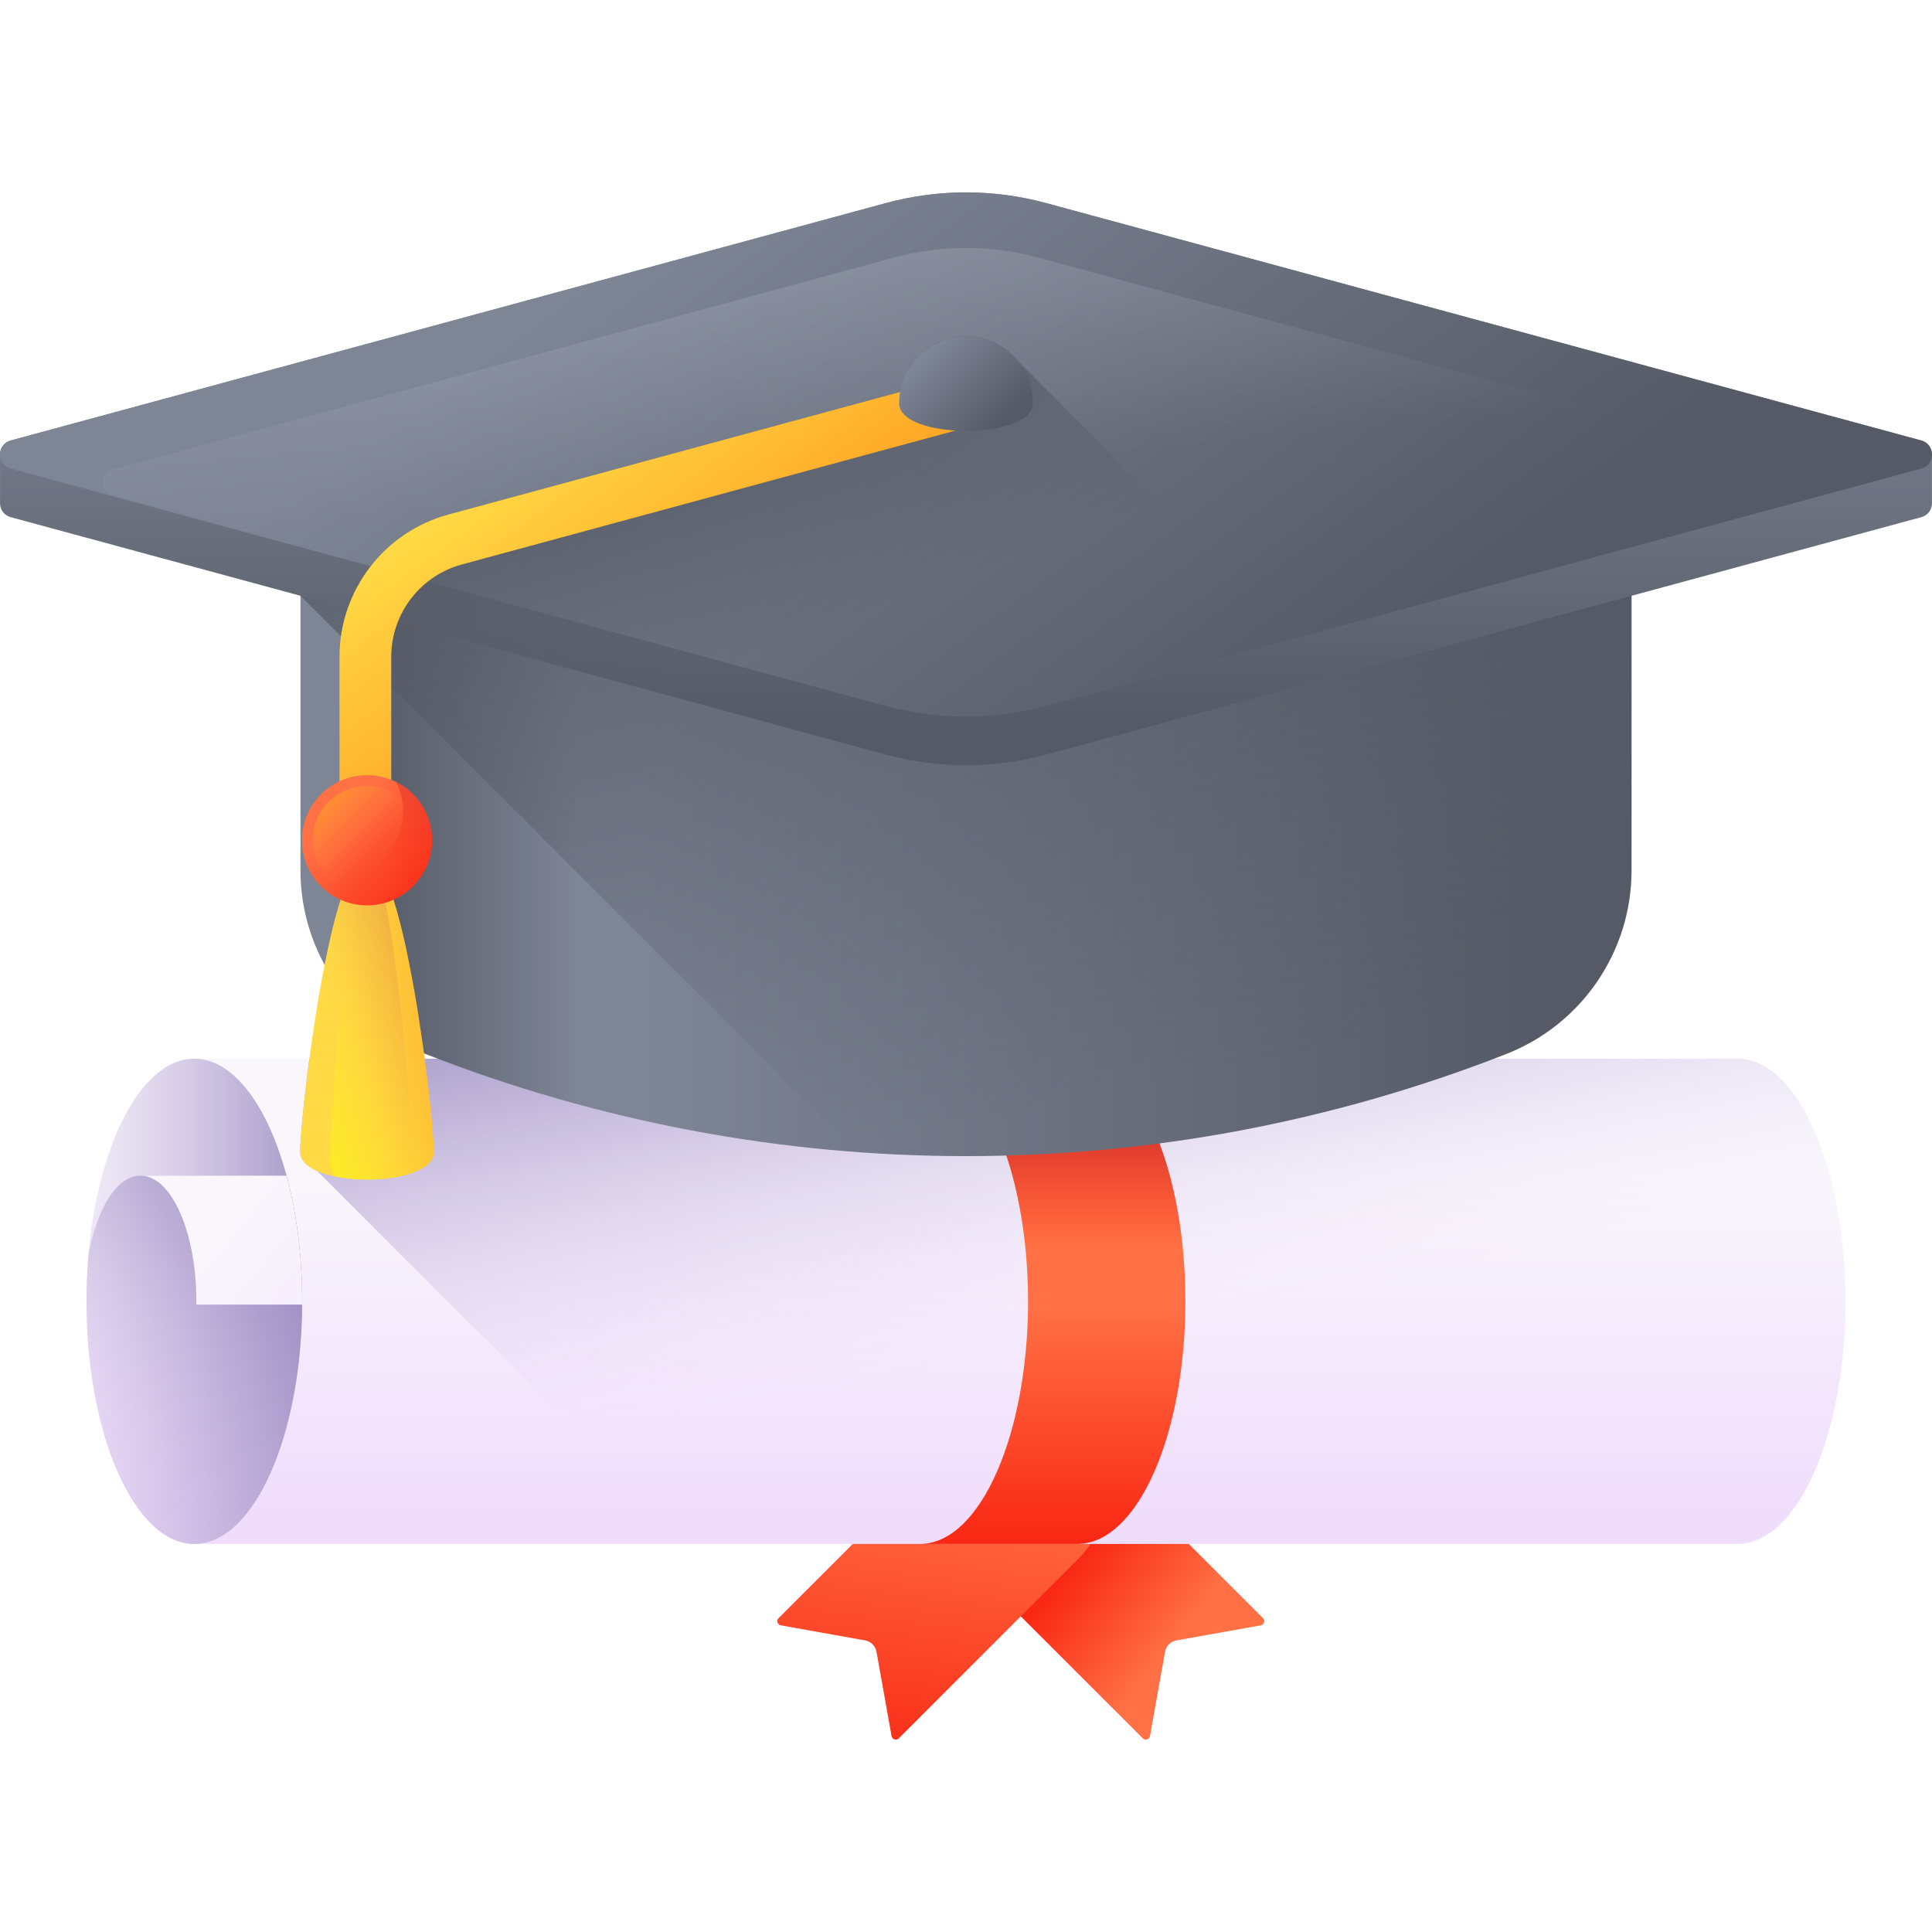
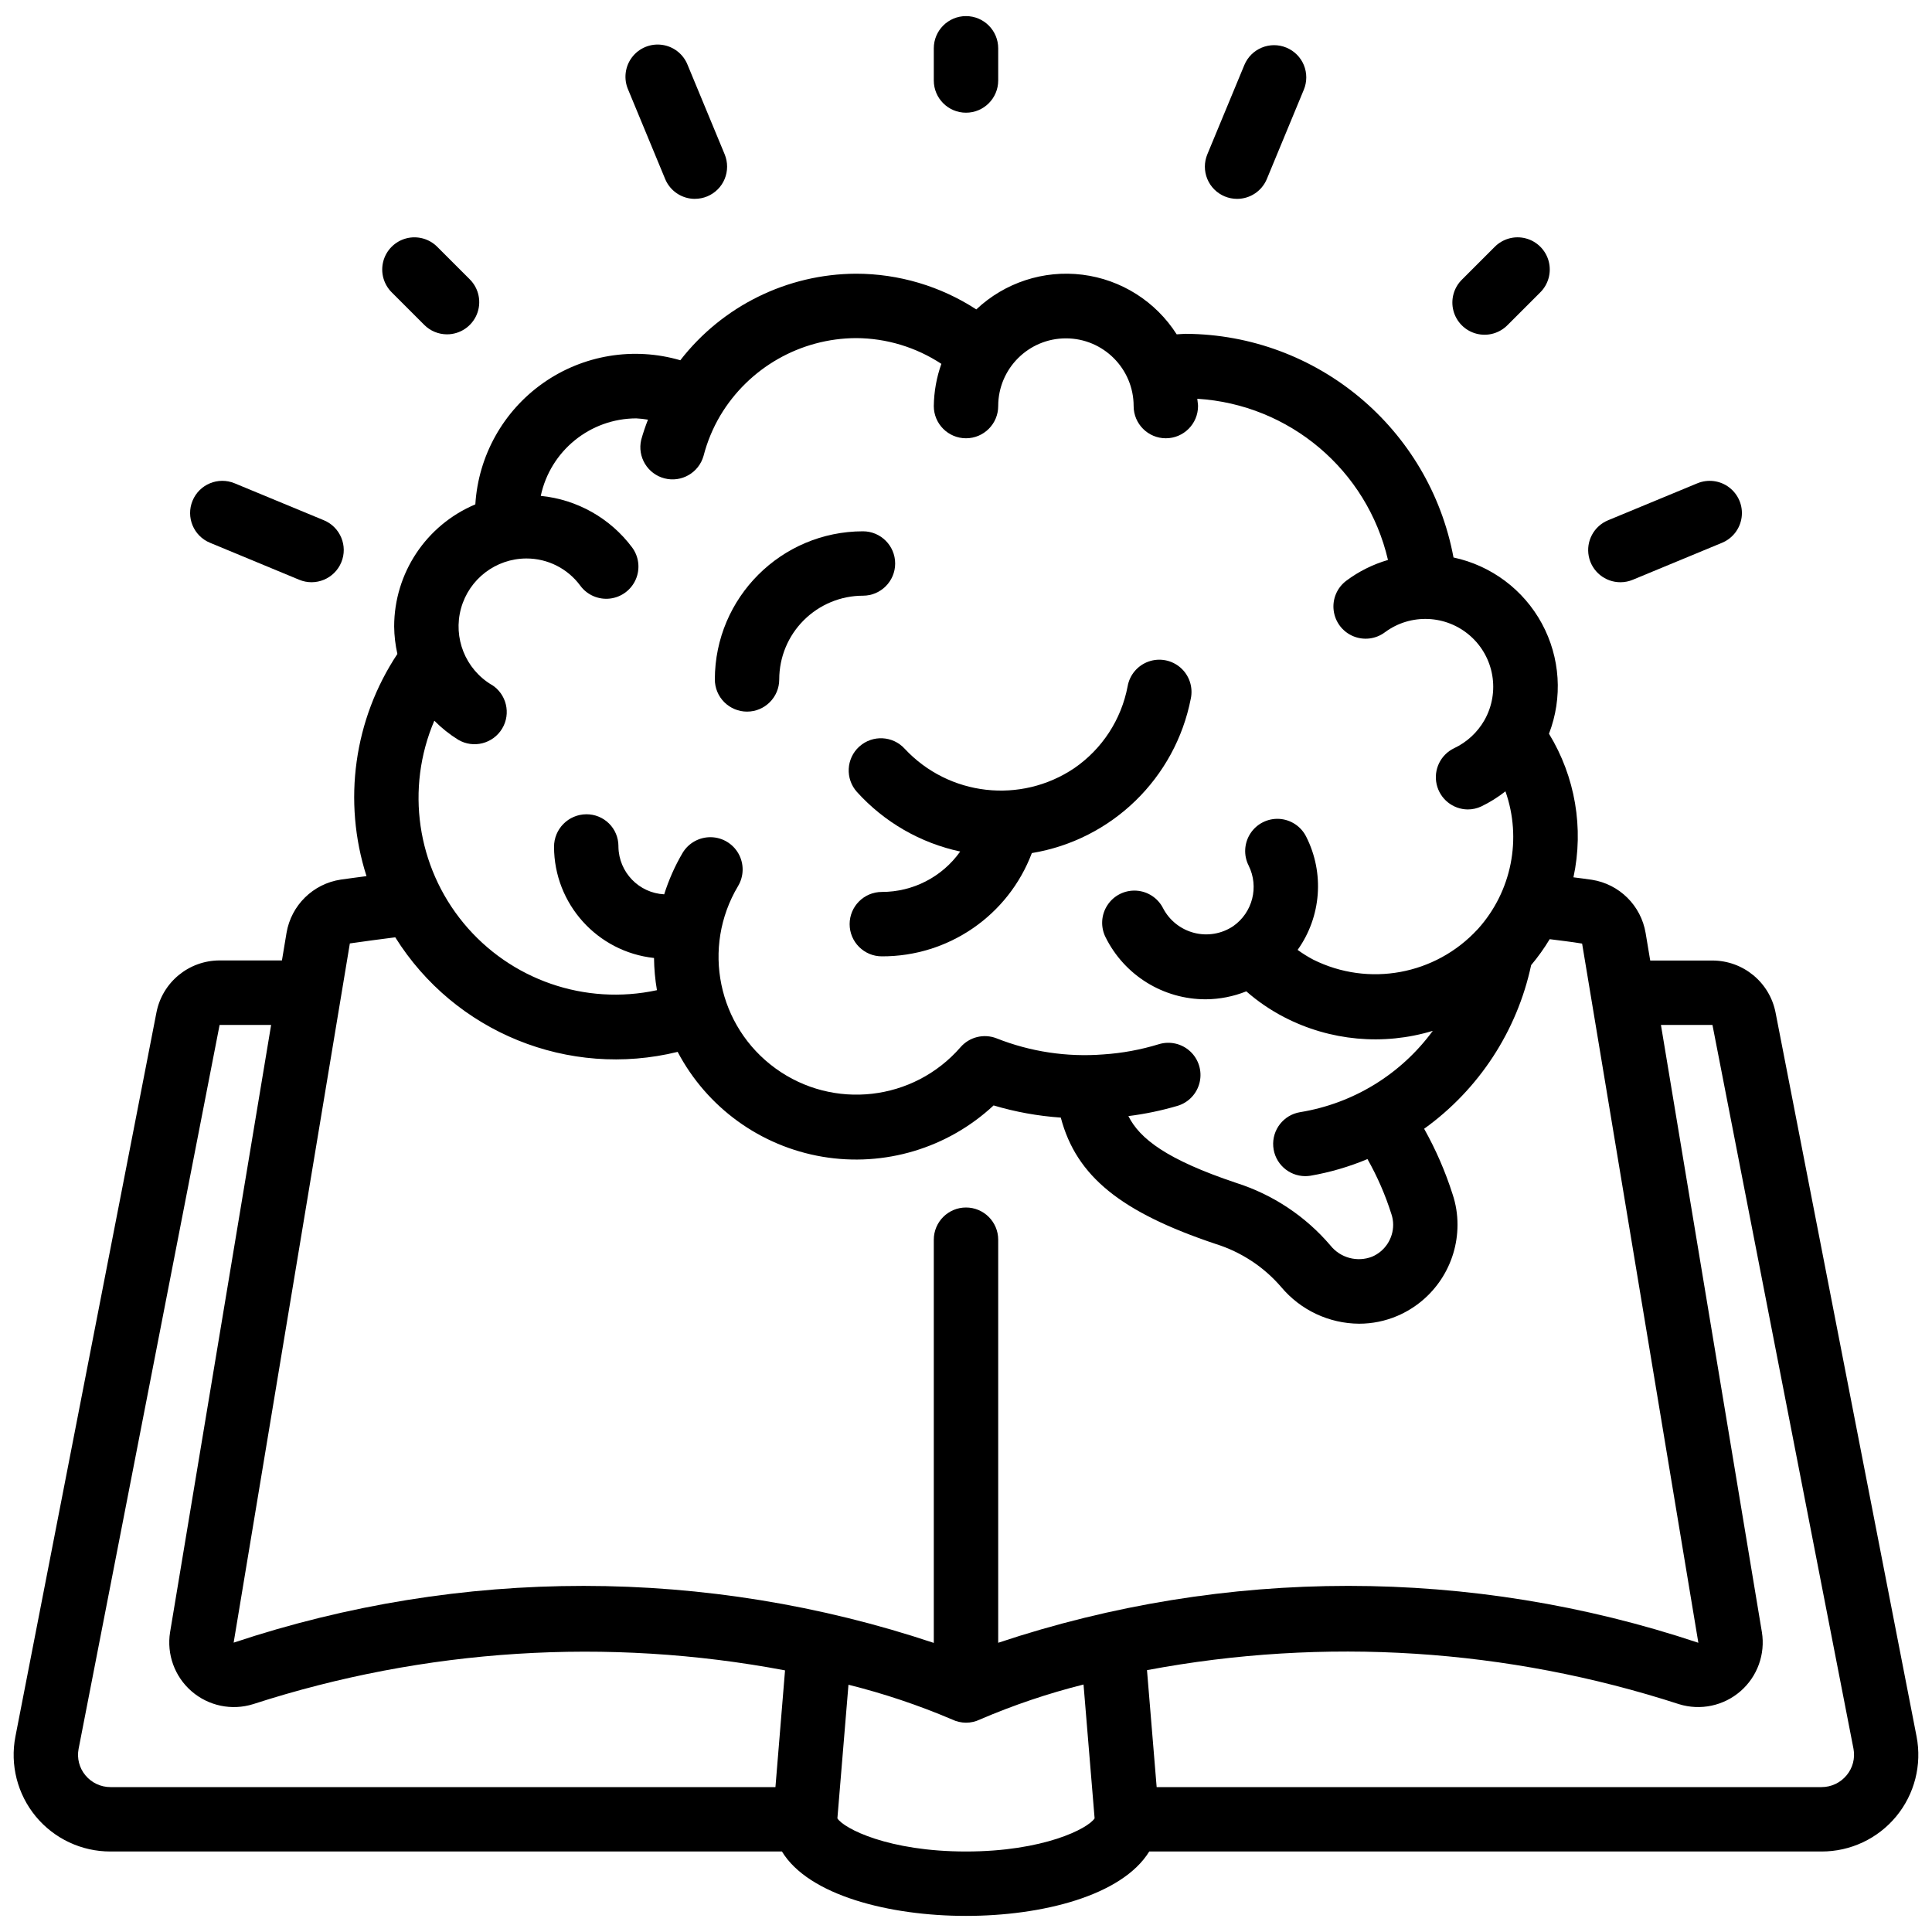
- <svg xmlns="http://www.w3.org/2000/svg" xmlns:xlink="http://www.w3.org/1999/xlink" id="Capa_1" enable-background="new 0 0 510 510" height="512" viewBox="0 0 510 510" width="512">
-   <linearGradient id="lg1">
-     <stop offset="0" stop-color="#ff7044" />
-     <stop offset="1" stop-color="#f92814" />
-   </linearGradient>
-   <linearGradient id="SVGID_1_" gradientUnits="userSpaceOnUse" x1="310.719" x2="284.385" xlink:href="#lg1" y1="432.735" y2="411.668" />
-   <linearGradient id="SVGID_2_" gradientTransform="matrix(.707 .707 -.707 .707 390.524 -27.716)" gradientUnits="userSpaceOnUse" x1="194.928" x2="247.036" xlink:href="#lg1" y1="391.313" y2="459.095" />
-   <linearGradient id="lg2">
-     <stop offset="0" stop-color="#f9f7fc" />
-     <stop offset="1" stop-color="#f0ddfc" />
-   </linearGradient>
-   <linearGradient id="SVGID_3_" gradientTransform="matrix(0 1 -1 0 541.813 31.813)" gradientUnits="userSpaceOnUse" x1="277.956" x2="367.869" xlink:href="#lg2" y1="286.813" y2="286.813" />
-   <linearGradient id="lg3">
-     <stop offset="0" stop-color="#f0ddfc" stop-opacity="0" />
-     <stop offset=".289" stop-color="#c8b7e0" stop-opacity=".289" />
-     <stop offset=".592" stop-color="#a595c8" stop-opacity=".592" />
-     <stop offset=".84" stop-color="#8f81b8" stop-opacity=".84" />
-     <stop offset="1" stop-color="#8779b3" />
-   </linearGradient>
-   <linearGradient id="SVGID_4_" gradientUnits="userSpaceOnUse" x1="290.443" x2="262.443" xlink:href="#lg3" y1="353.593" y2="212.593" />
-   <linearGradient id="SVGID_5_" gradientTransform="matrix(0 1 -1 0 541.813 31.813)" gradientUnits="userSpaceOnUse" x1="311.705" x2="311.705" xlink:href="#lg3" y1="541.73" y2="442.796" />
-   <linearGradient id="SVGID_6_" gradientTransform="matrix(0 1 -1 0 541.813 31.813)" gradientUnits="userSpaceOnUse" x1="363.169" x2="271.189" xlink:href="#lg3" y1="532.193" y2="440.213" />
-   <linearGradient id="SVGID_7_" gradientTransform="matrix(0 1 -1 0 541.813 31.813)" gradientUnits="userSpaceOnUse" x1="290.538" x2="350.683" xlink:href="#lg2" y1="484.285" y2="409.735" />
-   <linearGradient id="SVGID_8_" gradientUnits="userSpaceOnUse" x1="278.185" x2="278.185" xlink:href="#lg1" y1="345.305" y2="406.786" />
-   <linearGradient id="lg4">
-     <stop offset="0" stop-color="#f92814" stop-opacity="0" />
-     <stop offset="1" stop-color="#c1272d" />
-   </linearGradient>
-   <linearGradient id="SVGID_9_" gradientUnits="userSpaceOnUse" x1="278.185" x2="278.185" xlink:href="#lg4" y1="329.643" y2="290.504" />
-   <linearGradient id="lg5">
-     <stop offset="0" stop-color="#7e8595" />
-     <stop offset="1" stop-color="#555a66" />
-   </linearGradient>
-   <linearGradient id="SVGID_10_" gradientUnits="userSpaceOnUse" x1="169.44" x2="406.328" xlink:href="#lg5" y1="220.132" y2="220.132" />
-   <linearGradient id="lg6">
-     <stop offset="0" stop-color="#555a66" stop-opacity="0" />
-     <stop offset="1" stop-color="#555a66" />
-   </linearGradient>
-   <linearGradient id="SVGID_11_" gradientUnits="userSpaceOnUse" x1="152.3" x2="97.125" xlink:href="#lg6" y1="220.132" y2="220.132" />
-   <linearGradient id="SVGID_12_" gradientUnits="userSpaceOnUse" x1="282.734" x2="237.374" xlink:href="#lg6" y1="291.951" y2="64.226" />
-   <linearGradient id="SVGID_13_" gradientUnits="userSpaceOnUse" x1="255" x2="255" xlink:href="#lg5" y1="87.027" y2="191.098" />
-   <linearGradient id="SVGID_14_" gradientUnits="userSpaceOnUse" x1="197.706" x2="319.045" xlink:href="#lg5" y1="42.019" y2="207.141" />
-   <linearGradient id="SVGID_15_" gradientUnits="userSpaceOnUse" x1="254.619" x2="229.52" y1="123.444" y2="-131.228">
-     <stop offset="0" stop-color="#bec3d2" stop-opacity="0" />
-     <stop offset=".558" stop-color="#d4d9e4" stop-opacity=".558" />
-     <stop offset="1" stop-color="#e9edf5" />
-   </linearGradient>
-   <linearGradient id="SVGID_16_" gradientUnits="userSpaceOnUse" x1="220.554" x2="196.279" xlink:href="#lg6" y1="166.144" y2="103.028" />
-   <linearGradient id="lg7">
-     <stop offset="0" stop-color="#ffda45" />
-     <stop offset="1" stop-color="#ffa425" />
-   </linearGradient>
-   <linearGradient id="SVGID_17_" gradientUnits="userSpaceOnUse" x1="142.643" x2="182.017" xlink:href="#lg7" y1="114.727" y2="168.307" />
-   <linearGradient id="SVGID_18_" gradientUnits="userSpaceOnUse" x1="245.199" x2="263.653" xlink:href="#lg5" y1="93.81" y2="112.264" />
-   <linearGradient id="SVGID_19_" gradientUnits="userSpaceOnUse" x1="87.511" x2="136.234" xlink:href="#lg7" y1="269.087" y2="267.967" />
-   <linearGradient id="SVGID_20_" gradientUnits="userSpaceOnUse" x1="106.168" x2="73.345" y1="266.473" y2="281.545">
-     <stop offset="0" stop-color="#ffda45" stop-opacity="0" />
-     <stop offset="1" stop-color="#fcee21" />
-   </linearGradient>
-   <linearGradient id="SVGID_21_" gradientUnits="userSpaceOnUse" x1="86.694" x2="143.918" y1="273.474" y2="251.236">
-     <stop offset="0" stop-color="#ffda45" stop-opacity="0" />
-     <stop offset="1" stop-color="#b53759" />
-   </linearGradient>
-   <linearGradient id="SVGID_22_" gradientUnits="userSpaceOnUse" x1="90.463" x2="112.719" xlink:href="#lg1" y1="215.378" y2="237.633" />
-   <linearGradient id="SVGID_23_" gradientUnits="userSpaceOnUse" x1="98.605" x2="83.054" y1="223.519" y2="207.968">
-     <stop offset="0" stop-color="#ff7044" stop-opacity="0" />
-     <stop offset="1" stop-color="#ffa425" />
-   </linearGradient>
-   <linearGradient id="SVGID_24_" gradientUnits="userSpaceOnUse" x1="97.49" x2="121.11" xlink:href="#lg4" y1="228.393" y2="184.462" />
-   <path d="m254.098 379.471c8.799-8.738 23.078-8.54 31.846.228l47.45 47.45c.643.643.297 1.743-.598 1.903l-22.246 3.976c-1.534.274-2.734 1.475-3.008 3.008l-3.976 22.245c-.16.895-1.26 1.24-1.903.598l-47.622-47.622c-8.78-8.781-8.761-23.029.057-31.786z" fill="url(#SVGID_1_)" />
-   <path d="m284.82 379.471c-8.799-8.738-23.078-8.54-31.846.228l-47.45 47.45c-.643.643-.297 1.743.598 1.903l22.245 3.976c1.534.274 2.734 1.475 3.008 3.008l3.976 22.245c.16.895 1.26 1.24 1.903.598l47.622-47.622c8.781-8.781 8.762-23.029-.056-31.786z" fill="url(#SVGID_2_)" />
-   <path d="m459.242 407.535c15.471-.649 27.926-29.051 27.926-64.017s-12.455-63.368-27.926-64.017v-.033h-407.953c-15.712 0-28.456 28.675-28.456 64.05s12.744 64.05 28.456 64.05h407.953z" fill="url(#SVGID_3_)" />
-   <path d="m459.242 279.501v-.033h-377.577c-1.542 11.563-2.427 21.334-2.427 24.595 0 2.166 1.755 3.845 4.47 5.046l98.459 98.459h277.075v-.032c15.471-.649 27.926-29.051 27.926-64.017 0-34.967-12.455-63.369-27.926-64.018z" fill="url(#SVGID_4_)" />
-   <path d="m51.289 407.568c-15.712 0-28.456-28.675-28.456-64.05s12.744-64.05 28.456-64.05c15.725 0 28.469 28.675 28.469 64.05s-12.745 64.05-28.469 64.05z" fill="url(#SVGID_5_)" />
-   <path d="m51.289 407.568c-15.712 0-28.456-28.675-28.456-64.05 0-4.027.169-7.965.482-11.789.169-1.044.364-2.053.586-3.044.273-1.204.573-2.372.898-3.496.221-.743.456-1.469.703-2.168.13-.354.247-.699.377-1.036 1.796-4.761 4.192-8.355 6.912-10.213 1.159-.796 2.395-1.283 3.658-1.407.208-.018.43-.026.638-.026h38.558c2.603 9.682 4.113 21.037 4.113 33.18 0 .283 0 .575-.013.859-.196 34.975-12.862 63.19-28.456 63.19z" fill="url(#SVGID_6_)" />
-   <path d="m79.745 344.377h-27.923c0-.283.013-.566.013-.859 0-18.32-6.6-33.18-14.749-33.18h38.558c2.603 9.682 4.113 21.037 4.113 33.18.001.283.001.575-.012.859z" fill="url(#SVGID_7_)" />
-   <path d="m284.994 279.501v-.033h-41.543v.033c15.471.649 27.926 29.051 27.926 64.017s-12.455 63.368-27.926 64.017v.032h41.543v-.032c15.471-.649 27.926-29.051 27.926-64.017-.001-34.966-12.455-63.368-27.926-64.017z" fill="url(#SVGID_8_)" />
-   <path d="m284.994 279.501v-.033h-41.543v.033c15.471.649 27.926 29.051 27.926 64.017s-12.455 63.368-27.926 64.017v.032h41.543v-.032c15.471-.649 27.926-29.051 27.926-64.017-.001-34.966-12.455-63.368-27.926-64.017z" fill="url(#SVGID_9_)" />
-   <path d="m93.852 135.077h322.296c8.029 0 14.538 6.509 14.538 14.538v80.14c0 21.418-13.117 40.65-33.056 48.469-91.688 35.953-193.571 35.953-285.259 0-19.939-7.819-33.056-27.051-33.056-48.469v-80.14c-.001-8.029 6.508-14.538 14.537-14.538z" fill="url(#SVGID_10_)" />
-   <path d="m416.148 135.077h-319.255v133.675c4.484 3.966 9.691 7.202 15.478 9.471 91.688 35.953 193.571 35.953 285.259 0 19.94-7.819 33.056-27.051 33.056-48.469v-80.14c0-8.028-6.509-14.537-14.538-14.537z" fill="url(#SVGID_11_)" />
-   <path d="m416.148 135.077h-322.296c-8.029 0-14.538 6.509-14.538 14.538v7.653l146.839 146.838c57.895 4.285 116.517-4.332 171.477-25.883 19.94-7.819 33.056-27.051 33.056-48.469v-80.14c0-8.028-6.509-14.537-14.538-14.537z" fill="url(#SVGID_12_)" />
-   <path d="m509.991 120.112c.051-1.639-.886-3.307-2.826-3.834l-231.022-62.671c-13.845-3.756-28.44-3.756-42.285 0l-231.022 62.672c-1.94.526-2.878 2.195-2.827 3.834v12.575c-.051 1.639.886 3.307 2.827 3.834l231.021 62.671c13.845 3.756 28.44 3.756 42.285 0l231.022-62.671c1.94-.526 2.878-2.195 2.826-3.834v-12.576z" fill="url(#SVGID_13_)" />
-   <path d="m233.857 53.607-231.021 62.672c-3.781 1.026-3.781 6.39 0 7.416l231.021 62.671c13.845 3.756 28.44 3.756 42.285 0l231.021-62.671c3.781-1.026 3.781-6.39 0-7.416l-231.02-62.672c-13.845-3.755-28.441-3.755-42.286 0z" fill="url(#SVGID_14_)" />
-   <path d="m236.096 67.964-206.557 56.035c-3.381.917-3.381 5.713 0 6.631l206.558 56.035c12.379 3.358 25.429 3.358 37.807 0l206.558-56.035c3.381-.917 3.381-5.713 0-6.631l-206.558-56.035c-12.379-3.358-25.429-3.358-37.808 0z" fill="url(#SVGID_15_)" />
-   <path d="m255 88.772c-8.738 0-15.974 6.356-17.384 14.692l-119.281 32.359c-12.641 3.43-22.428 12.928-26.564 24.824l142.087 38.545c13.845 3.756 28.44 3.756 42.285 0l75.876-20.584-83.351-83.351c-3.238-3.956-8.157-6.485-13.668-6.485z" fill="url(#SVGID_16_)" />
-   <path d="m96.449 221.807c-3.772 0-6.83-3.058-6.83-6.83v-41.611c0-17.518 11.809-32.956 28.716-37.543l135.681-36.808c3.639-.979 7.392 1.164 8.38 4.803.987 3.64-1.163 7.392-4.803 8.381l-135.682 36.808c-10.971 2.976-18.633 12.992-18.633 24.359v41.611c0 3.772-3.057 6.83-6.829 6.83z" fill="url(#SVGID_17_)" />
-   <path d="m272.652 106.424c0 9.749-35.303 9.749-35.303 0s7.903-17.652 17.652-17.652c9.748 0 17.651 7.903 17.651 17.652z" fill="url(#SVGID_18_)" />
-   <path d="m114.547 304.068c0 9.749-35.303 9.749-35.303 0s7.903-77.716 17.652-77.716c9.748 0 17.651 67.967 17.651 77.716z" fill="url(#SVGID_19_)" />
-   <path d="m114.541 304.063c0 3.254-3.949 5.427-9.214 6.507-5.19 1.068-11.66 1.068-16.863 0-.807-1.08-1.279-2.397-1.279-3.974 0-9.996 4.284-79.149 9.586-80.229.037-.012.087-.012.124-.012s.087 0 .124.012c9.699.572 17.522 67.986 17.522 77.696z" fill="url(#SVGID_20_)" />
-   <path d="m108.718 304.063c0 4.644-5.364 7.078-11.002 7.302-.546.012-1.105.012-1.664 0-8.531-.149-16.813-2.583-16.813-7.302 0-9.698 7.823-77.001 17.509-77.696.05-.012.099-.012.149-.012s.099 0 .149.012c6.469 1.043 11.672 68.023 11.672 77.696z" fill="url(#SVGID_21_)" />
-   <circle cx="96.893" cy="221.807" fill="url(#SVGID_22_)" r="17.184" />
-   <circle cx="96.893" cy="221.807" fill="url(#SVGID_23_)" r="14.341" />
-   <path d="m104.58 206.435c1.159 2.313 1.812 4.923 1.812 7.687 0 9.49-7.693 17.184-17.184 17.184-2.763 0-5.374-.653-7.687-1.812 2.821 5.631 8.645 9.497 15.372 9.497 9.49 0 17.184-7.693 17.184-17.184 0-6.727-3.866-12.55-9.497-15.372z" fill="url(#SVGID_24_)" />
+ <svg xmlns="http://www.w3.org/2000/svg" height="512" viewBox="0 0 60 59" width="512">
+   <g id="Page-1" fill="none" fill-rule="evenodd">
+     <g id="026---Idea" fill="rgb(0,0,0)" fill-rule="nonzero">
+       <path id="Shape" d="m55.143 30.953c-.181-.942-1.004-1.622-1.963-1.623h-1.931l-.142-.851c-.142-.855-.815-1.523-1.671-1.657-.19-.03-.382-.05-.571-.076.327-1.529.055-3.125-.76-4.459.431-1.118.35-2.368-.22-3.421s-1.574-1.803-2.745-2.053c-.749-4.008-4.236-6.921-8.313-6.946-.1 0-.189.013-.284.016-.652-1.023-1.726-1.702-2.929-1.852-1.204-.15-2.411.246-3.294 1.078-1.111-.722-2.408-1.108-3.734-1.109-2.136.009-4.149 1-5.458 2.688-1.453-.424-3.021-.164-4.259.707-1.239.871-2.014 2.258-2.107 3.769-1.527.642-2.52 2.136-2.521 3.792.003.287.037.573.1.853-1.35 2.035-1.703 4.574-.959 6.9-.268.037-.542.07-.8.108-.86.13-1.54.798-1.684 1.656l-.142.854h-1.936c-.957.001-1.78.679-1.962 1.619l-4.379 22.482c-.171.88.061 1.791.632 2.483.571.691 1.422 1.091 2.319 1.089h20.854c.828 1.366 3.344 2 5.716 2 2.347 0 4.839-.619 5.691-2h20.879c.897.002 1.747-.398 2.318-1.089.571-.691.803-1.602.633-2.482zm-39.878-10.187c-.812-.488-1.199-1.457-.948-2.371.252-.913 1.081-1.548 2.028-1.551.663-.002 1.287.313 1.679.848.213.287.563.438.918.397.355-.041.661-.268.803-.596.142-.328.098-.707-.115-.993-.679-.908-1.708-1.488-2.836-1.6.298-1.4 1.533-2.403 2.965-2.407.122.006.244.02.364.04-.08.205-.151.414-.21.626-.124.529.197 1.061.723 1.197.527.136 1.065-.174 1.213-.697.114-.44.288-.861.519-1.252.887-1.486 2.487-2.399 4.218-2.407.942.004 1.862.282 2.649.8-.15.421-.229.864-.235 1.311 0 .552.448 1 1 1s1-.448 1-1c0-1.162.942-2.103 2.103-2.103s2.103.942 2.103 2.103c0 .552.448 1 1 1s1-.448 1-1c0-.077-.019-.15-.023-.227 2.863.177 5.271 2.212 5.922 5.006-.466.136-.905.354-1.294.645-.286.214-.436.565-.393.92.043.355.271.66.6.8.329.14.707.095.993-.12.799-.592 1.903-.544 2.649.113.746.658.93 1.747.443 2.614-.218.383-.548.689-.947.876-.418.202-.642.666-.54 1.119.102.453.502.777.966.781.147 0.0.291-.032.424-.095.265-.128.515-.285.747-.467.517 1.47.193 3.104-.846 4.265l-.024.025c-1.303 1.411-3.381 1.793-5.1.936-.168-.089-.33-.19-.484-.302.737-1.033.838-2.389.264-3.52-.161-.319-.48-.528-.836-.549-.357-.02-.697.151-.893.45s-.218.68-.057.999c.329.661.124 1.463-.482 1.885-.356.237-.795.312-1.209.206s-.764-.382-.963-.76c-.16-.32-.478-.53-.835-.551-.357-.021-.698.149-.894.448-.197.298-.22.679-.06.998.586 1.184 1.795 1.932 3.116 1.928.43-.003.856-.087 1.255-.247.357.313.751.581 1.172.8 1.425.739 3.083.892 4.619.427-.988 1.349-2.467 2.256-4.118 2.525-.514.084-.877.547-.836 1.066.041.519.473.919.993.921.053-0.0.106-.004.159-.012.609-.105 1.204-.279 1.774-.518.308.545.558 1.12.746 1.717.034.104.052.213.052.323-0.0.432-.258.823-.656.992-.46.178-.982.038-1.291-.347-.774-.909-1.789-1.583-2.927-1.945-2.161-.724-2.995-1.371-3.349-2.075.519-.065 1.032-.172 1.533-.32.342-.105.601-.384.681-.733.08-.348-.032-.713-.294-.956s-.633-.328-.975-.223c-.561.172-1.14.279-1.726.317-1.128.088-2.262-.083-3.314-.5-.395-.154-.844-.042-1.121.279-1.456 1.672-3.948 1.957-5.743.655-1.795-1.302-2.3-3.758-1.163-5.662.184-.307.19-.69.016-1.003s-.502-.51-.861-.515-.693.18-.877.487c-.239.406-.43.838-.572 1.287-.787-.041-1.408-.686-1.421-1.474v-.025c-.001-.264-.106-.517-.294-.702-.188-.185-.442-.288-.706-.285-.555.005-1.001.457-1 1.012.004 1.773 1.342 3.26 3.105 3.451.004.335.034.67.091 1-2.233.483-4.549-.319-6.004-2.081-1.455-1.761-1.806-4.187-.91-6.288.224.226.473.425.744.593.472.277 1.079.122 1.362-.347.283-.469.135-1.078-.33-1.366zm-4.4 8.033c.461-.068.937-.128 1.41-.19 1.849 2.955 5.385 4.389 8.77 3.558.909 1.726 2.571 2.93 4.495 3.256 1.924.326 3.889-.263 5.317-1.593.68.203 1.38.329 2.087.378.483 1.832 1.879 2.942 4.812 3.925.791.248 1.496.712 2.036 1.341.6.714 1.483 1.129 2.416 1.135.408-0.0.812-.082 1.187-.242 1.134-.484 1.869-1.598 1.869-2.831.001-.321-.05-.641-.152-.946-.225-.707-.521-1.388-.884-2.035 1.7-1.222 2.885-3.034 3.323-5.082.213-.253.406-.523.576-.806.335.043.67.081 1.007.137l3.61 21.714c-7.056-2.356-14.688-2.356-21.744 0v-12.518c0-.552-.448-1-1-1s-1 .448-1 1v12.522c-7.056-2.358-14.687-2.361-21.744-.008zm-8.214 25.833c-.189-.228-.266-.529-.21-.82l4.379-22.482h1.6l-3.138 18.859c-.11.686.142 1.381.668 1.836.526.455 1.249.606 1.913.398 5.331-1.727 11.01-2.088 16.517-1.048l-.298 3.625h-20.652c-.302 0-.588-.135-.779-.368zm27.349 2.368c-2.409 0-3.791-.712-3.994-1.029l.344-4.15c1.1.274 2.176.635 3.218 1.079.135.065.282.099.432.1.15-0.0.298-.034.433-.1 1.042-.447 2.117-.81 3.217-1.086l.344 4.156c-.203.318-1.585 1.03-3.994 1.03zm27.349-2.368c-.191.233-.477.368-.779.368h-20.649l-.3-3.632c5.51-1.037 11.191-.674 16.524 1.057.663.205 1.386.052 1.909-.404.524-.456.774-1.15.663-1.835l-3.135-18.855h1.6l4.38 22.48c.055.292-.023.593-.213.821z" />
+       <path id="Shape" d="m26.686 22.685c-.409.37-.441 1.002-.071 1.412.848.937 1.969 1.583 3.205 1.848-.56.789-1.467 1.256-2.434 1.255-.552 0-1 .448-1 1s.448 1 1 1c2.07.008 3.928-1.27 4.659-3.207 2.487-.412 4.455-2.326 4.937-4.8.074-.354-.048-.72-.32-.958-.272-.238-.652-.311-.992-.19-.341.121-.59.416-.651.772-.196 1.031-.791 1.944-1.656 2.539-1.664 1.121-3.895.866-5.264-.6-.37-.409-1.002-.441-1.412-.071z" />
+       <path id="Shape" d="m23.2 21.6c.552 0 1-.448 1-1 0-.69.274-1.351.762-1.838s1.149-.762 1.838-.762c.552 0 1-.448 1-1s-.448-1-1-1c-2.539.003-4.597 2.061-4.6 4.6 0 .265.105.52.293.707s.442.293.707.293z" />
+       <path id="Shape" d="m31 2v-1c0-.552-.448-1-1-1s-1 .448-1 1v1c0 .552.448 1 1 1s1-.448 1-1z" />
+       <path id="Shape" d="m46.41 7.176-1 1c-.26.251-.364.623-.273.973.092.35.365.623.714.714.35.092.721-.013.973-.273l1-1c.26-.251.364-.623.273-.973-.092-.35-.365-.623-.714-.714-.35-.092-.721.013-.973.273z" />
+       <path id="Shape" d="m13.883 9.883c.404-0.0.769-.244.924-.617s.069-.804-.217-1.09l-1-1c-.251-.26-.623-.364-.973-.273-.35.092-.623.365-.714.714-.092.35.013.721.273.973l1 1c.187.188.442.293.707.293z" />
+       <path id="Shape" d="m21.581 5.675c.131-0.0.261-.026.383-.076.245-.102.44-.296.541-.541s.101-.521-0-.766l-1.149-2.772c-.132-.338-.436-.578-.795-.627-.359-.05-.717.099-.935.388s-.263.674-.117 1.006l1.148 2.772c.155.374.52.617.924.617z" />
+       <path id="Shape" d="m39.95.979c-.51-.211-1.095.031-1.306.541l-1.149 2.772c-.102.245-.102.521-.001.766.101.245.296.44.542.542.122.05.252.076.383.076.404 0.0.769-.243.924-.617l1.148-2.772c.102-.245.102-.521.001-.766-.101-.245-.296-.44-.542-.542z" />
+       <path id="Shape" d="m50.325 17.582c.131-0.0.262-.026.383-.077l2.771-1.148c.33-.137.562-.439.609-.793.047-.354-.099-.706-.383-.924-.283-.218-.661-.267-.991-.131l-2.772 1.148c-.442.182-.694.651-.601 1.12.093.469.506.806.984.805z" />
+       <path id="Shape" d="m9.292 17.505c.51.212 1.095-.031 1.307-.541s-.031-1.095-.541-1.307l-2.772-1.148c-.51-.211-1.095.031-1.306.541s.031 1.095.541 1.306z" />
+     </g>
+   </g>
</svg>
